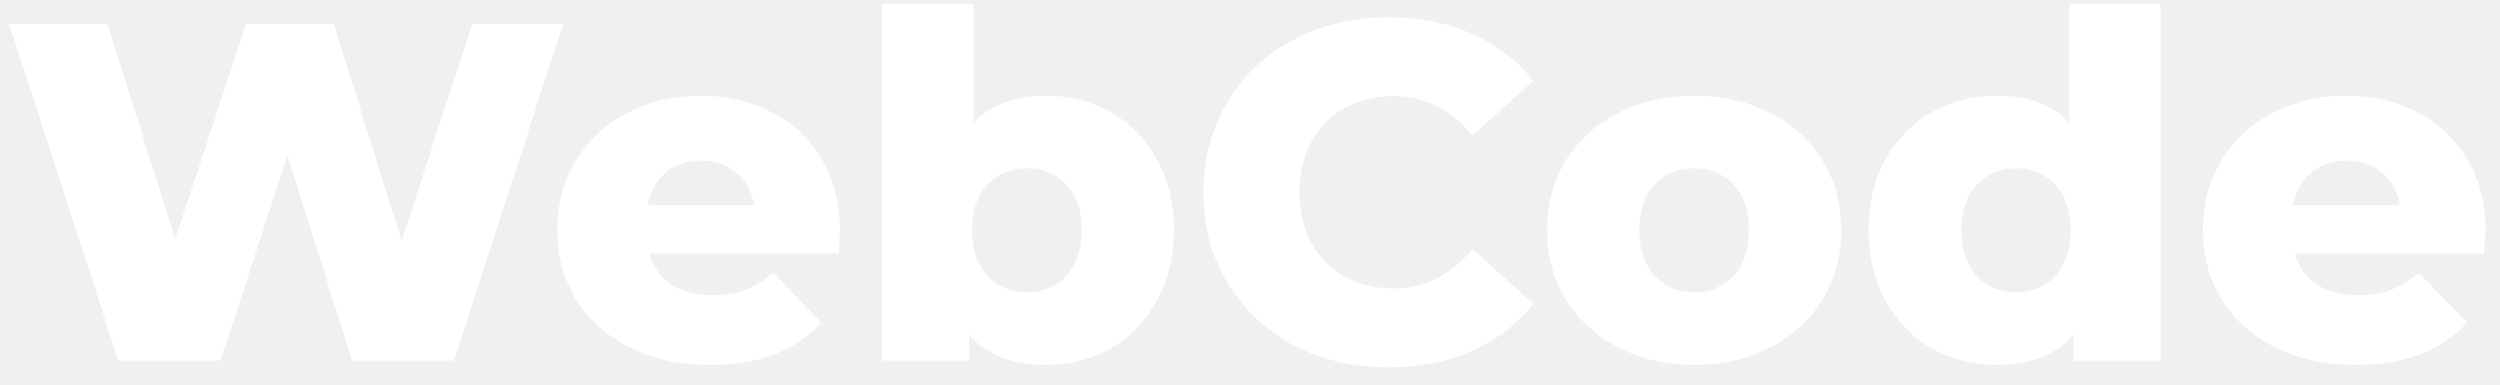
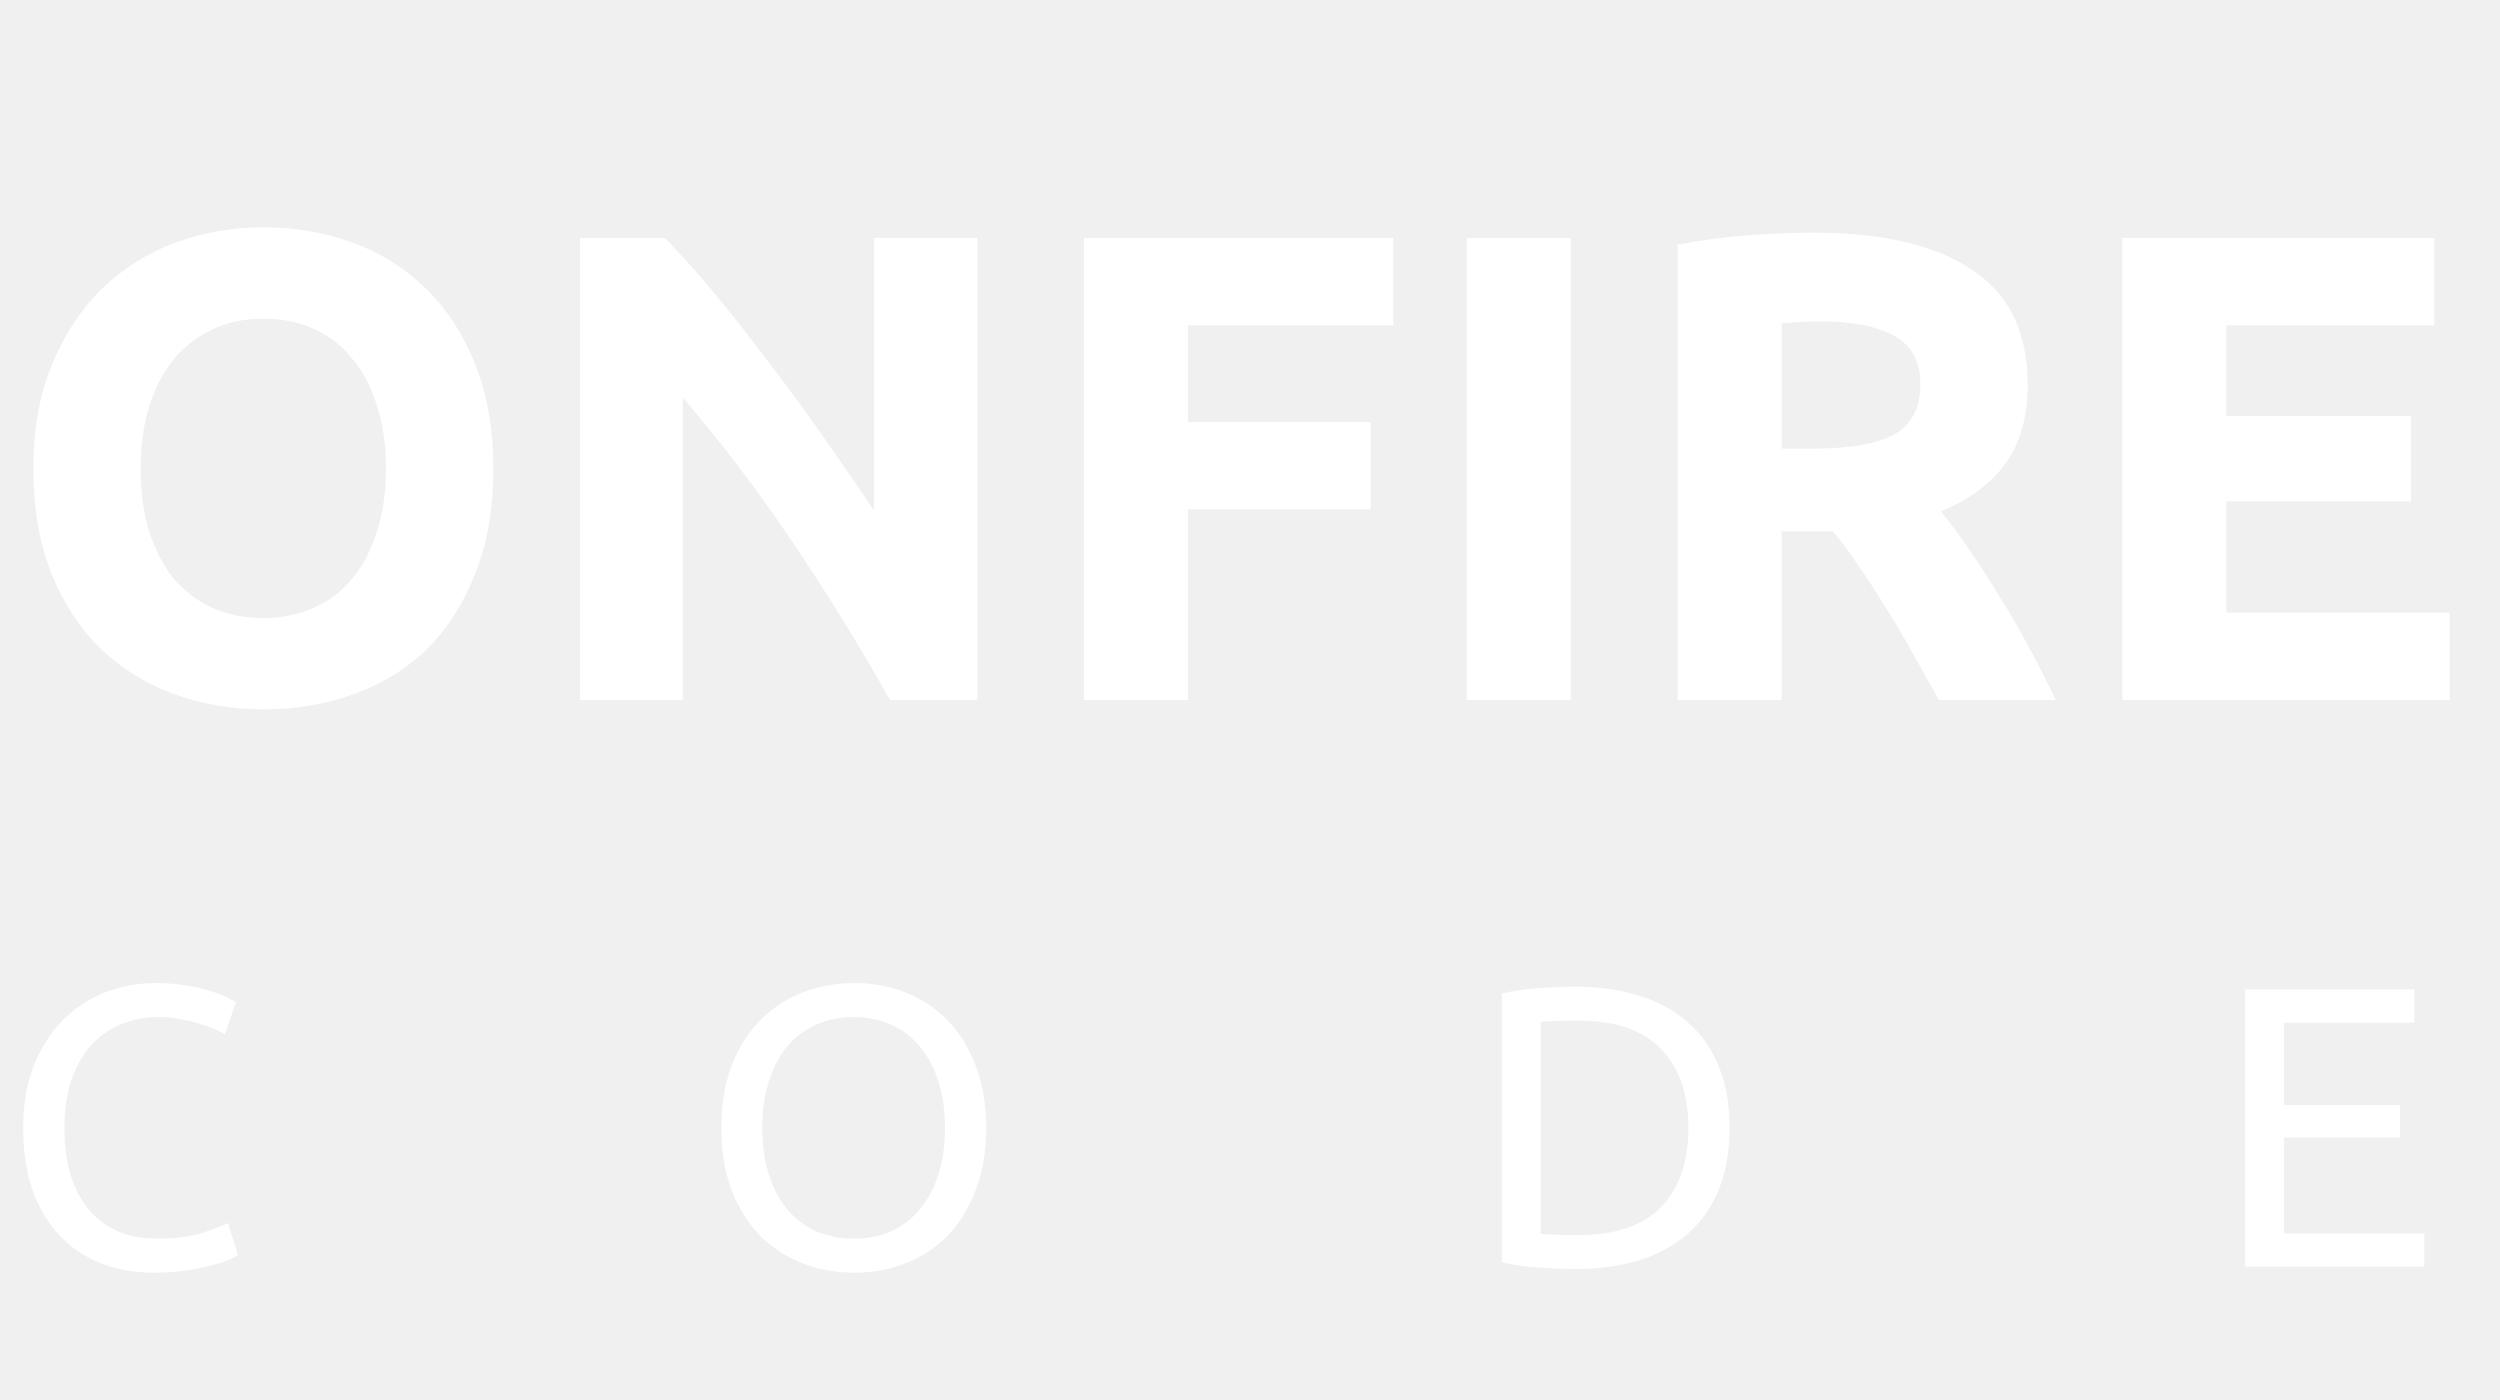
- <svg xmlns="http://www.w3.org/2000/svg" width="104" height="16" viewBox="0 0 104 16" fill="none">
-   <path d="M23.426 1L18.886 15H14.646L11.966 6.48L9.166 15H4.926L0.386 1H4.466L7.286 9.94L10.246 1H13.886L16.706 10.02L19.646 1H23.426ZM34.944 9.6C34.944 9.627 34.925 9.94 34.885 10.54H27.005C27.165 11.1 27.471 11.533 27.924 11.84C28.391 12.133 28.971 12.28 29.665 12.28C30.184 12.28 30.631 12.207 31.005 12.06C31.391 11.913 31.778 11.673 32.164 11.34L34.164 13.42C33.111 14.593 31.571 15.18 29.544 15.18C28.278 15.18 27.165 14.94 26.204 14.46C25.244 13.98 24.498 13.313 23.965 12.46C23.445 11.607 23.184 10.64 23.184 9.56C23.184 8.493 23.438 7.54 23.945 6.7C24.465 5.847 25.178 5.18 26.084 4.7C26.991 4.22 28.011 3.98 29.145 3.98C30.224 3.98 31.204 4.207 32.084 4.66C32.965 5.1 33.658 5.747 34.164 6.6C34.684 7.44 34.944 8.44 34.944 9.6ZM29.165 6.68C28.578 6.68 28.084 6.847 27.684 7.18C27.298 7.513 27.051 7.967 26.945 8.54H31.384C31.278 7.967 31.024 7.513 30.625 7.18C30.238 6.847 29.751 6.68 29.165 6.68ZM43.517 3.98C44.503 3.98 45.397 4.207 46.197 4.66C47.01 5.113 47.65 5.767 48.117 6.62C48.597 7.46 48.837 8.44 48.837 9.56C48.837 10.68 48.597 11.667 48.117 12.52C47.65 13.373 47.01 14.033 46.197 14.5C45.397 14.953 44.503 15.18 43.517 15.18C42.09 15.18 41.023 14.76 40.317 13.92V15H36.697V0.16H40.497V5.1C41.23 4.353 42.237 3.98 43.517 3.98ZM42.717 12.16C43.383 12.16 43.93 11.933 44.357 11.48C44.783 11.013 44.997 10.373 44.997 9.56C44.997 8.76 44.783 8.133 44.357 7.68C43.93 7.227 43.383 7 42.717 7C42.05 7 41.503 7.227 41.077 7.68C40.65 8.133 40.437 8.76 40.437 9.56C40.437 10.373 40.65 11.013 41.077 11.48C41.503 11.933 42.05 12.16 42.717 12.16ZM57.763 15.28C56.296 15.28 54.976 14.973 53.803 14.36C52.643 13.733 51.73 12.867 51.063 11.76C50.396 10.653 50.063 9.4 50.063 8C50.063 6.6 50.396 5.347 51.063 4.24C51.73 3.133 52.643 2.273 53.803 1.66C54.976 1.033 56.296 0.72 57.763 0.72C59.043 0.72 60.196 0.947 61.223 1.4C62.249 1.853 63.103 2.507 63.783 3.36L61.263 5.64C60.356 4.547 59.256 4 57.963 4C57.203 4 56.523 4.167 55.923 4.5C55.336 4.833 54.876 5.307 54.543 5.92C54.223 6.52 54.063 7.213 54.063 8C54.063 8.787 54.223 9.487 54.543 10.1C54.876 10.7 55.336 11.167 55.923 11.5C56.523 11.833 57.203 12 57.963 12C59.256 12 60.356 11.453 61.263 10.36L63.783 12.64C63.103 13.493 62.249 14.147 61.223 14.6C60.196 15.053 59.043 15.28 57.763 15.28ZM70.476 15.18C69.316 15.18 68.27 14.94 67.336 14.46C66.403 13.98 65.67 13.313 65.136 12.46C64.616 11.607 64.356 10.64 64.356 9.56C64.356 8.493 64.616 7.533 65.136 6.68C65.67 5.827 66.396 5.167 67.316 4.7C68.25 4.22 69.303 3.98 70.476 3.98C71.65 3.98 72.703 4.22 73.636 4.7C74.57 5.167 75.296 5.827 75.816 6.68C76.336 7.52 76.596 8.48 76.596 9.56C76.596 10.64 76.336 11.607 75.816 12.46C75.296 13.313 74.57 13.98 73.636 14.46C72.703 14.94 71.65 15.18 70.476 15.18ZM70.476 12.16C71.143 12.16 71.69 11.933 72.116 11.48C72.543 11.013 72.756 10.373 72.756 9.56C72.756 8.76 72.543 8.133 72.116 7.68C71.69 7.227 71.143 7 70.476 7C69.81 7 69.263 7.227 68.836 7.68C68.41 8.133 68.196 8.76 68.196 9.56C68.196 10.373 68.41 11.013 68.836 11.48C69.263 11.933 69.81 12.16 70.476 12.16ZM89.877 0.16V15H86.257V13.92C85.55 14.76 84.49 15.18 83.077 15.18C82.09 15.18 81.19 14.953 80.377 14.5C79.563 14.033 78.917 13.373 78.437 12.52C77.97 11.667 77.737 10.68 77.737 9.56C77.737 8.44 77.97 7.46 78.437 6.62C78.917 5.767 79.563 5.113 80.377 4.66C81.19 4.207 82.09 3.98 83.077 3.98C84.37 3.98 85.37 4.353 86.077 5.1V0.16H89.877ZM83.877 12.16C84.53 12.16 85.07 11.933 85.497 11.48C85.923 11.013 86.137 10.373 86.137 9.56C86.137 8.76 85.923 8.133 85.497 7.68C85.083 7.227 84.543 7 83.877 7C83.21 7 82.663 7.227 82.237 7.68C81.81 8.133 81.597 8.76 81.597 9.56C81.597 10.373 81.81 11.013 82.237 11.48C82.663 11.933 83.21 12.16 83.877 12.16ZM103.402 9.6C103.402 9.627 103.382 9.94 103.342 10.54H95.462C95.622 11.1 95.928 11.533 96.382 11.84C96.848 12.133 97.428 12.28 98.122 12.28C98.642 12.28 99.088 12.207 99.462 12.06C99.848 11.913 100.235 11.673 100.622 11.34L102.622 13.42C101.568 14.593 100.028 15.18 98.002 15.18C96.735 15.18 95.622 14.94 94.662 14.46C93.702 13.98 92.955 13.313 92.422 12.46C91.902 11.607 91.642 10.64 91.642 9.56C91.642 8.493 91.895 7.54 92.402 6.7C92.922 5.847 93.635 5.18 94.542 4.7C95.448 4.22 96.468 3.98 97.602 3.98C98.682 3.98 99.662 4.207 100.542 4.66C101.422 5.1 102.115 5.747 102.622 6.6C103.142 7.44 103.402 8.44 103.402 9.6ZM97.622 6.68C97.035 6.68 96.542 6.847 96.142 7.18C95.755 7.513 95.508 7.967 95.402 8.54H99.842C99.735 7.967 99.482 7.513 99.082 7.18C98.695 6.847 98.208 6.68 97.622 6.68Z" fill="white" />
+ <svg xmlns="http://www.w3.org/2000/svg" width="75" height="42" viewBox="0 0 75 42" fill="none">
+   <path d="M4.608 38.18C4.024 38.18 3.492 38.084 3.012 37.892C2.532 37.7 2.12 37.42 1.776 37.052C1.432 36.684 1.164 36.232 0.972 35.696C0.788 35.152 0.696 34.532 0.696 33.836C0.696 33.14 0.8 32.524 1.008 31.988C1.224 31.444 1.512 30.988 1.872 30.62C2.232 30.252 2.652 29.972 3.132 29.78C3.612 29.588 4.124 29.492 4.668 29.492C5.012 29.492 5.32 29.516 5.592 29.564C5.872 29.612 6.112 29.668 6.312 29.732C6.52 29.796 6.688 29.86 6.816 29.924C6.944 29.988 7.032 30.036 7.08 30.068L6.744 31.028C6.672 30.98 6.568 30.928 6.432 30.872C6.296 30.816 6.14 30.76 5.964 30.704C5.796 30.648 5.608 30.604 5.4 30.572C5.2 30.532 4.996 30.512 4.788 30.512C4.348 30.512 3.952 30.588 3.6 30.74C3.248 30.892 2.948 31.112 2.7 31.4C2.452 31.688 2.26 32.04 2.124 32.456C1.996 32.864 1.932 33.324 1.932 33.836C1.932 34.332 1.988 34.784 2.1 35.192C2.22 35.6 2.396 35.952 2.628 36.248C2.86 36.536 3.148 36.76 3.492 36.92C3.844 37.08 4.252 37.16 4.716 37.16C5.252 37.16 5.696 37.104 6.048 36.992C6.4 36.88 6.664 36.78 6.84 36.692L7.14 37.652C7.084 37.692 6.984 37.744 6.84 37.808C6.696 37.864 6.516 37.92 6.3 37.976C6.084 38.032 5.832 38.08 5.544 38.12C5.256 38.16 4.944 38.18 4.608 38.18ZM21.643 33.836C21.643 33.124 21.747 32.496 21.955 31.952C22.171 31.408 22.459 30.956 22.819 30.596C23.187 30.228 23.611 29.952 24.091 29.768C24.579 29.584 25.095 29.492 25.639 29.492C26.175 29.492 26.679 29.584 27.151 29.768C27.631 29.952 28.051 30.228 28.411 30.596C28.771 30.956 29.055 31.408 29.263 31.952C29.479 32.496 29.587 33.124 29.587 33.836C29.587 34.548 29.479 35.176 29.263 35.72C29.055 36.264 28.771 36.72 28.411 37.088C28.051 37.448 27.631 37.72 27.151 37.904C26.679 38.088 26.175 38.18 25.639 38.18C25.095 38.18 24.579 38.088 24.091 37.904C23.611 37.72 23.187 37.448 22.819 37.088C22.459 36.72 22.171 36.264 21.955 35.72C21.747 35.176 21.643 34.548 21.643 33.836ZM22.867 33.836C22.867 34.34 22.931 34.8 23.059 35.216C23.187 35.624 23.367 35.972 23.599 36.26C23.839 36.548 24.127 36.772 24.463 36.932C24.807 37.084 25.191 37.16 25.615 37.16C26.039 37.16 26.419 37.084 26.755 36.932C27.091 36.772 27.375 36.548 27.607 36.26C27.847 35.972 28.031 35.624 28.159 35.216C28.287 34.8 28.351 34.34 28.351 33.836C28.351 33.332 28.287 32.876 28.159 32.468C28.031 32.052 27.847 31.7 27.607 31.412C27.375 31.124 27.091 30.904 26.755 30.752C26.419 30.592 26.039 30.512 25.615 30.512C25.191 30.512 24.807 30.592 24.463 30.752C24.127 30.904 23.839 31.124 23.599 31.412C23.367 31.7 23.187 32.052 23.059 32.468C22.931 32.876 22.867 33.332 22.867 33.836ZM51.887 33.836C51.887 34.556 51.775 35.184 51.551 35.72C51.327 36.248 51.011 36.688 50.603 37.04C50.195 37.384 49.707 37.644 49.139 37.82C48.571 37.988 47.947 38.072 47.267 38.072C46.931 38.072 46.559 38.056 46.151 38.024C45.751 38 45.387 37.948 45.059 37.868V29.804C45.387 29.724 45.751 29.672 46.151 29.648C46.559 29.616 46.931 29.6 47.267 29.6C47.947 29.6 48.571 29.688 49.139 29.864C49.707 30.032 50.195 30.292 50.603 30.644C51.011 30.988 51.327 31.428 51.551 31.964C51.775 32.492 51.887 33.116 51.887 33.836ZM47.363 37.052C48.467 37.052 49.291 36.772 49.835 36.212C50.379 35.644 50.651 34.852 50.651 33.836C50.651 32.82 50.379 32.032 49.835 31.472C49.291 30.904 48.467 30.62 47.363 30.62C47.035 30.62 46.779 30.624 46.595 30.632C46.419 30.64 46.295 30.648 46.223 30.656V37.016C46.295 37.024 46.419 37.032 46.595 37.04C46.779 37.048 47.035 37.052 47.363 37.052ZM67.354 38V29.684H72.43V30.68H68.518V33.152H71.998V34.124H68.518V37.004H72.73V38H67.354Z" fill="white" />
+   <path d="M4.22 14.06C4.22 14.74 4.3 15.353 4.46 15.9C4.633 16.447 4.873 16.92 5.18 17.32C5.5 17.707 5.887 18.007 6.34 18.22C6.793 18.433 7.313 18.54 7.9 18.54C8.473 18.54 8.987 18.433 9.44 18.22C9.907 18.007 10.293 17.707 10.6 17.32C10.92 16.92 11.16 16.447 11.32 15.9C11.493 15.353 11.58 14.74 11.58 14.06C11.58 13.38 11.493 12.767 11.32 12.22C11.16 11.66 10.92 11.187 10.6 10.8C10.293 10.4 9.907 10.093 9.44 9.88C8.987 9.667 8.473 9.56 7.9 9.56C7.313 9.56 6.793 9.673 6.34 9.9C5.887 10.113 5.5 10.42 5.18 10.82C4.873 11.207 4.633 11.68 4.46 12.24C4.3 12.787 4.22 13.393 4.22 14.06ZM14.8 14.06C14.8 15.247 14.62 16.293 14.26 17.2C13.913 18.093 13.433 18.847 12.82 19.46C12.207 20.06 11.473 20.513 10.62 20.82C9.78 21.127 8.873 21.28 7.9 21.28C6.953 21.28 6.06 21.127 5.22 20.82C4.38 20.513 3.647 20.06 3.02 19.46C2.393 18.847 1.9 18.093 1.54 17.2C1.18 16.293 1 15.247 1 14.06C1 12.873 1.187 11.833 1.56 10.94C1.933 10.033 2.433 9.273 3.06 8.66C3.7 8.047 4.433 7.587 5.26 7.28C6.1 6.973 6.98 6.82 7.9 6.82C8.847 6.82 9.74 6.973 10.58 7.28C11.42 7.587 12.153 8.047 12.78 8.66C13.407 9.273 13.9 10.033 14.26 10.94C14.62 11.833 14.8 12.873 14.8 14.06ZM26.701 21C25.807 19.413 24.841 17.847 23.801 16.3C22.761 14.753 21.654 13.293 20.481 11.92V21H17.401V7.14H19.941C20.381 7.58 20.867 8.12 21.401 8.76C21.934 9.4 22.474 10.087 23.021 10.82C23.581 11.54 24.134 12.293 24.681 13.08C25.227 13.853 25.741 14.6 26.221 15.32V7.14H29.321V21H26.701ZM32.518 21V7.14H41.798V9.76H35.638V12.66H41.118V15.28H35.638V21H32.518ZM44.002 7.14H47.122V21H44.002V7.14ZM54.391 6.98C56.471 6.98 58.064 7.353 59.17 8.1C60.277 8.833 60.831 9.98 60.831 11.54C60.831 12.513 60.604 13.307 60.151 13.92C59.711 14.52 59.071 14.993 58.23 15.34C58.511 15.687 58.804 16.087 59.111 16.54C59.417 16.98 59.717 17.447 60.011 17.94C60.317 18.42 60.611 18.927 60.891 19.46C61.17 19.98 61.431 20.493 61.67 21H58.17C57.917 20.547 57.657 20.087 57.391 19.62C57.137 19.153 56.87 18.7 56.59 18.26C56.324 17.82 56.057 17.407 55.791 17.02C55.524 16.62 55.257 16.26 54.99 15.94H53.45V21H50.331V7.34C51.011 7.207 51.711 7.113 52.431 7.06C53.164 7.007 53.817 6.98 54.391 6.98ZM54.571 9.64C54.344 9.64 54.137 9.647 53.95 9.66C53.777 9.673 53.611 9.687 53.45 9.7V13.46H54.331C55.504 13.46 56.344 13.313 56.85 13.02C57.357 12.727 57.611 12.227 57.611 11.52C57.611 10.84 57.35 10.36 56.831 10.08C56.324 9.787 55.571 9.64 54.571 9.64ZM63.67 21V7.14H73.03V9.76H66.79V12.48H72.33V15.04H66.79V18.38H73.49V21H63.67Z" fill="white" />
</svg>
